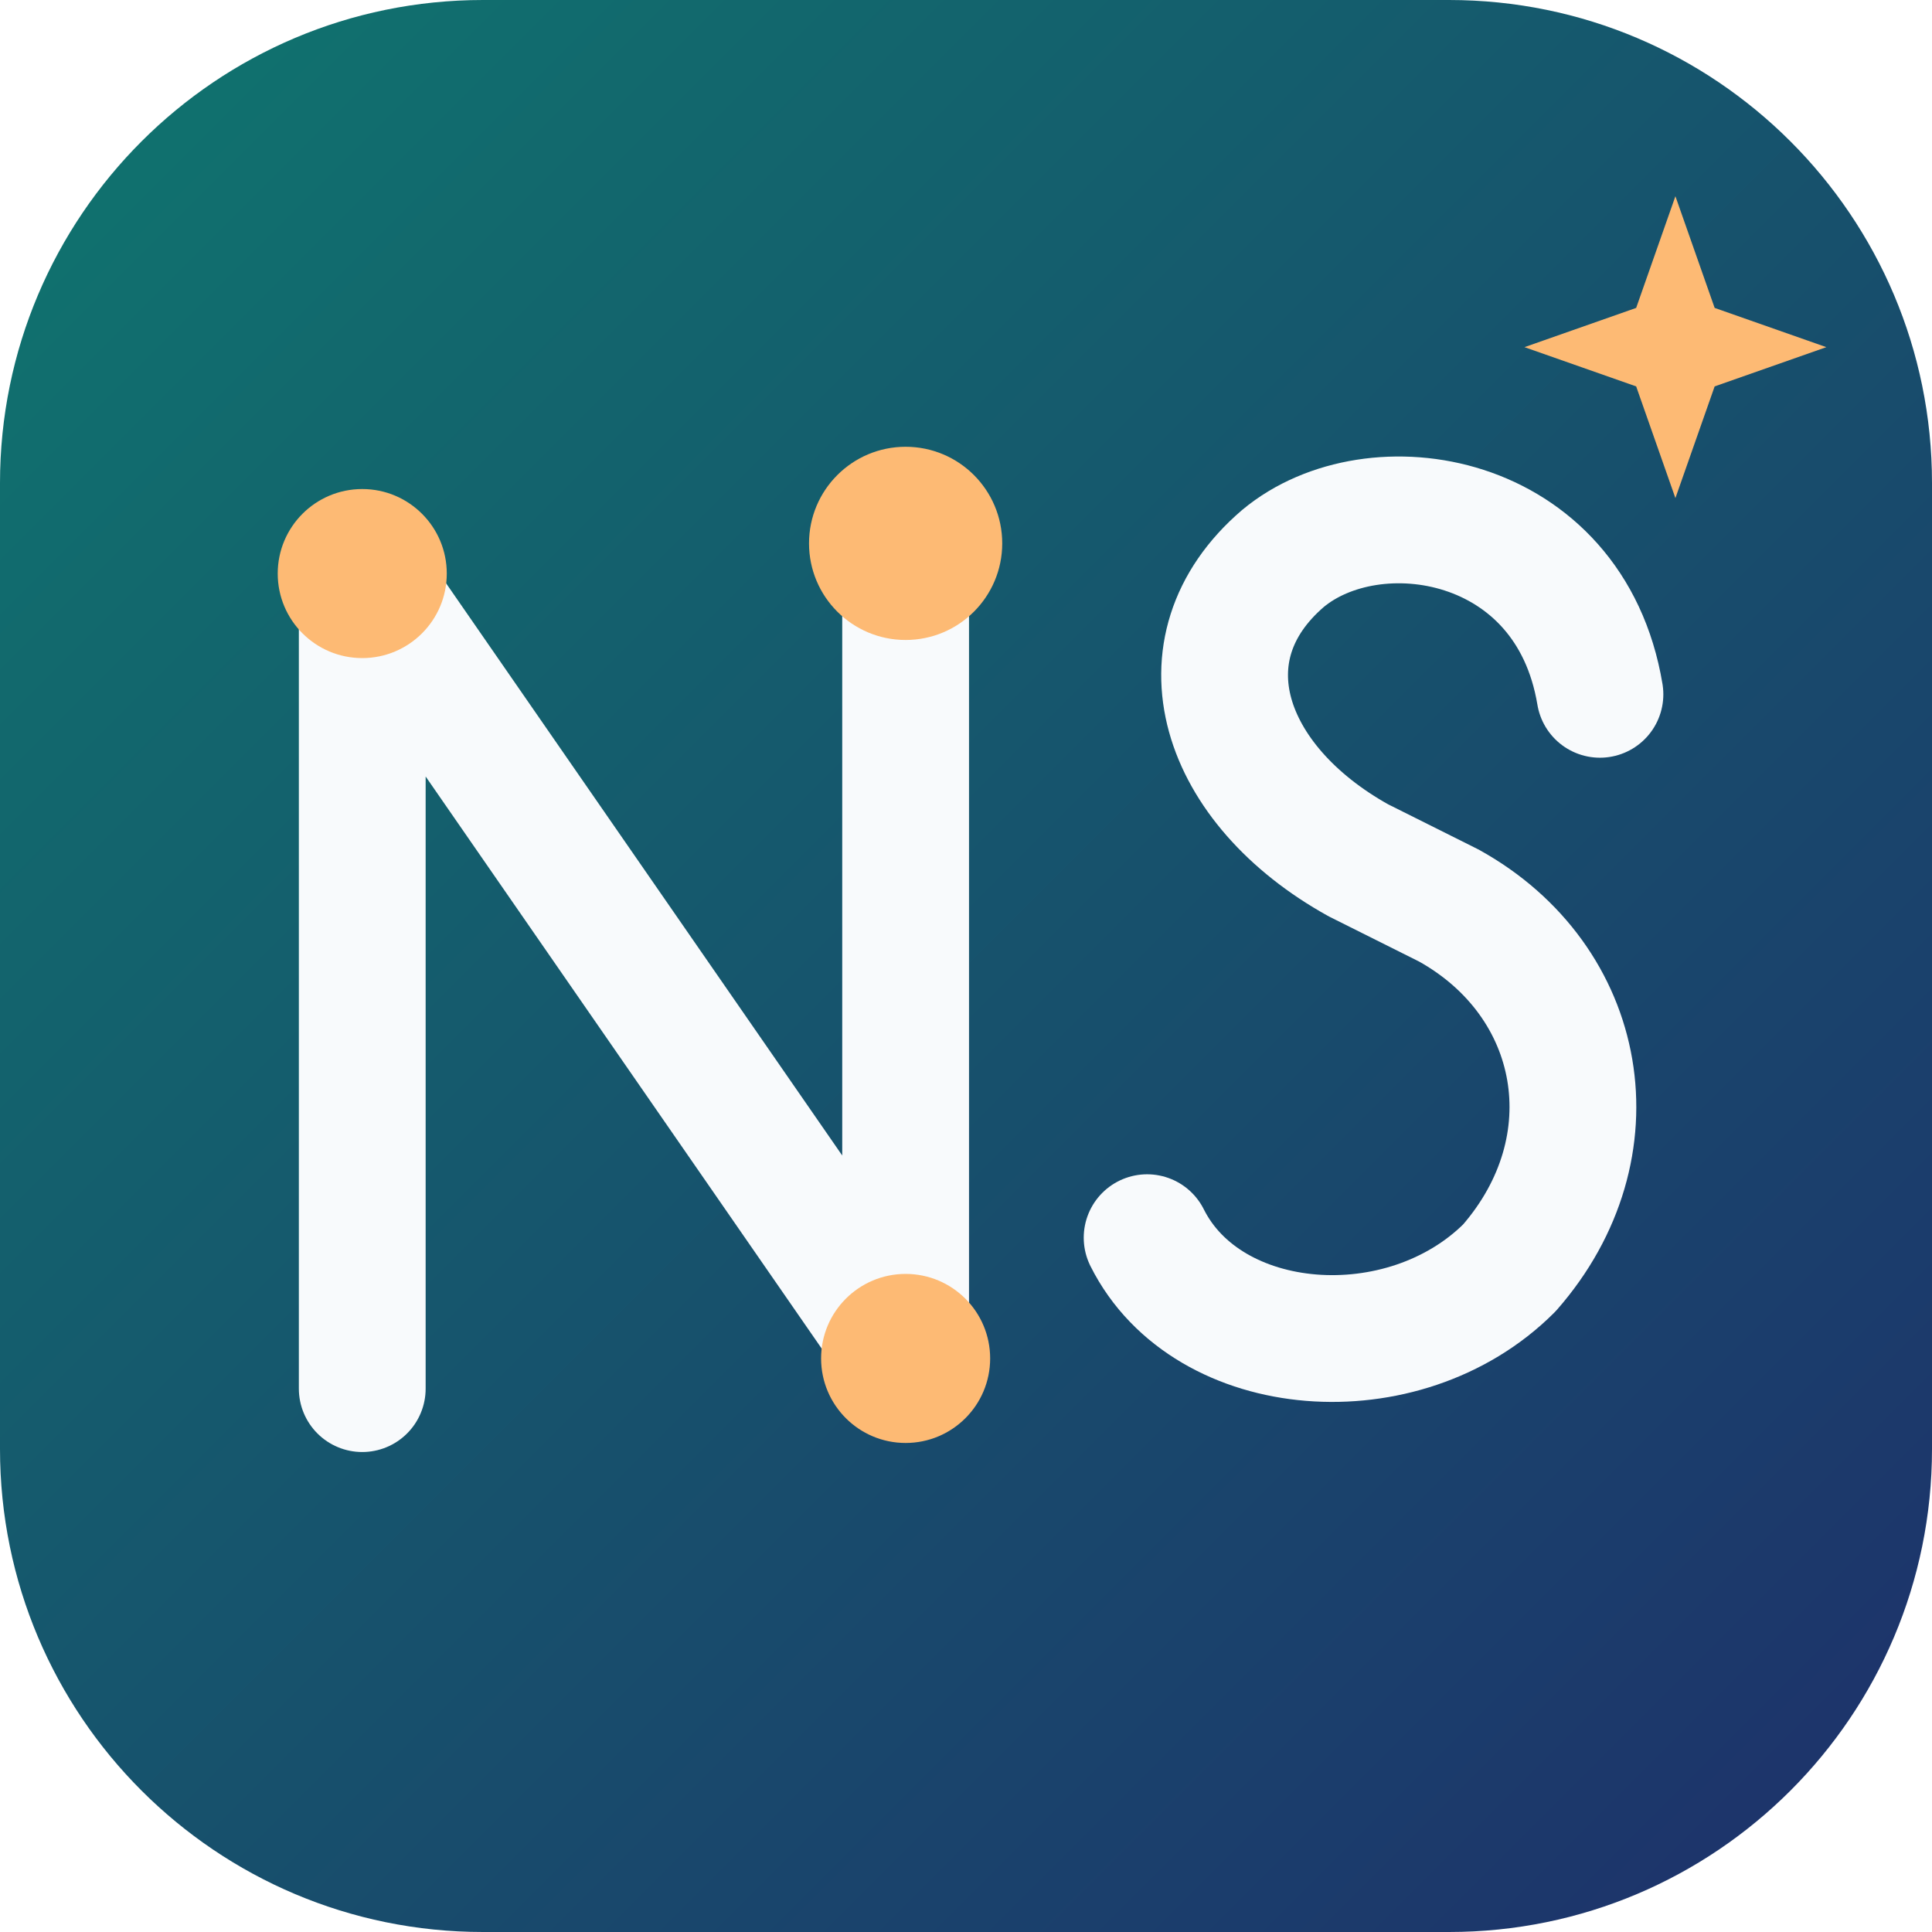
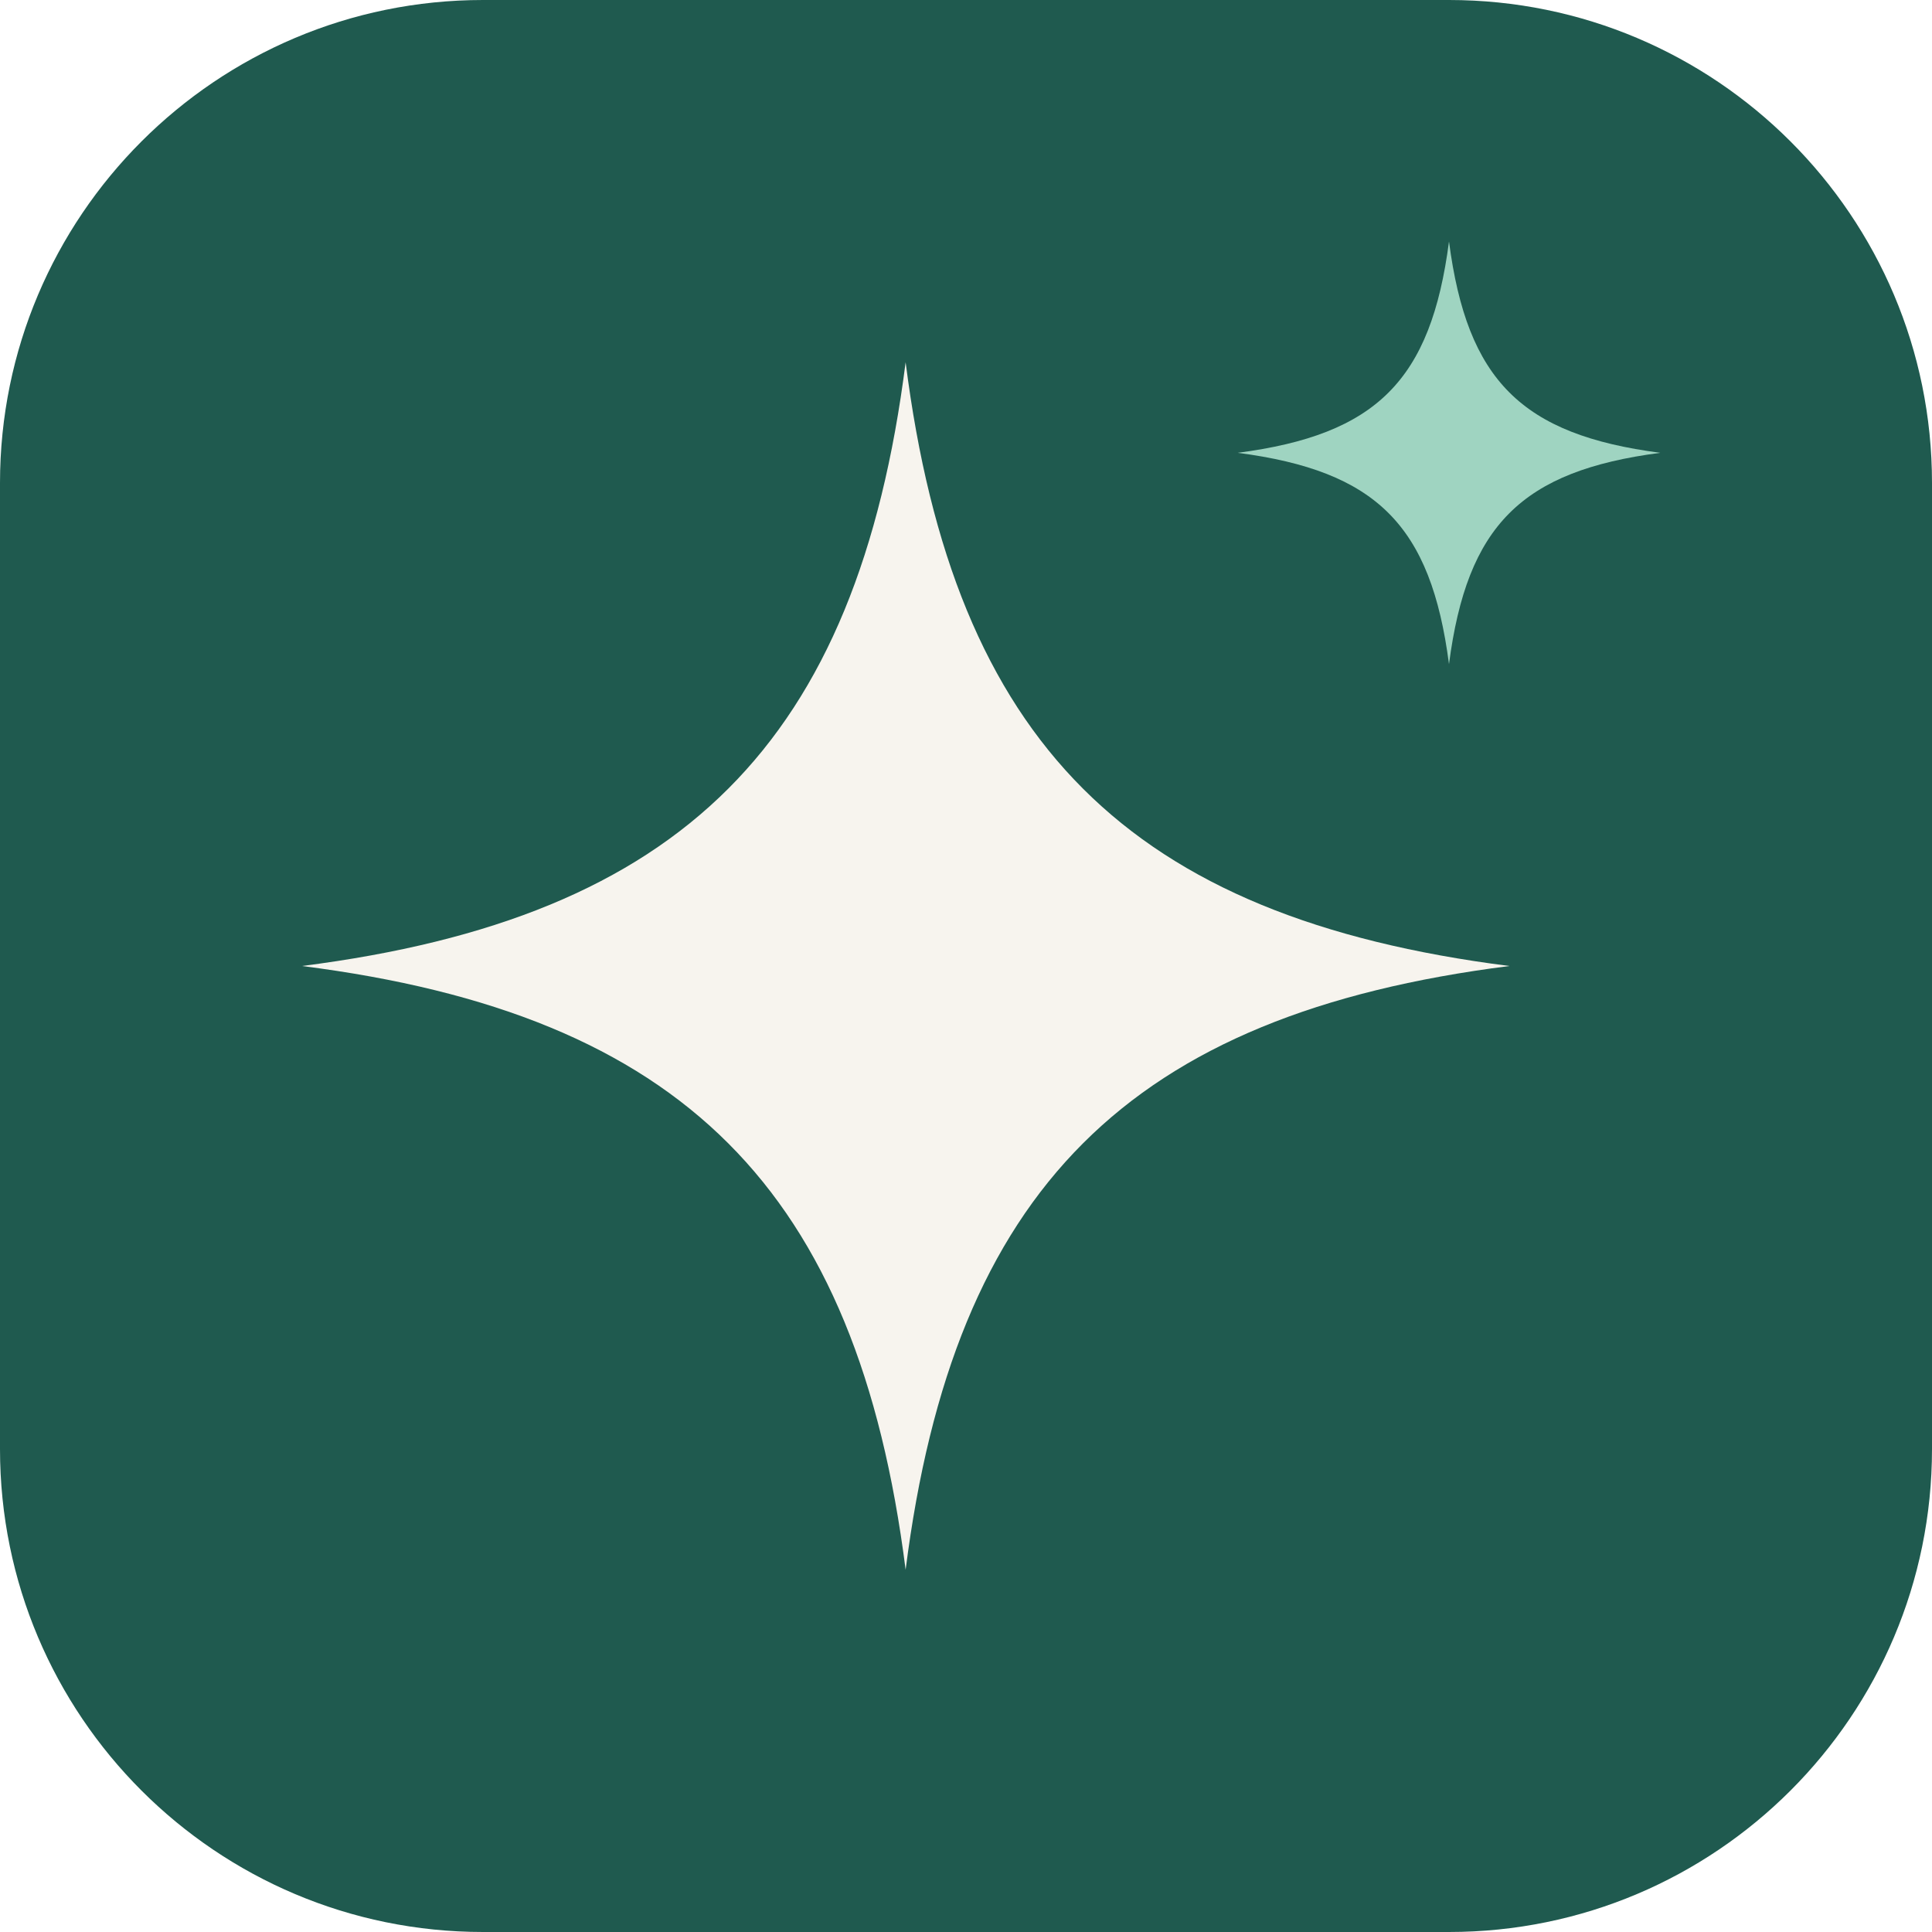
- <svg xmlns="http://www.w3.org/2000/svg" viewBox="0 0 64 64" role="img" aria-label="NS">
-   <defs>
-     <linearGradient id="ns-tile" x1="0" y1="0" x2="1" y2="1">
-       <stop offset="0" stop-color="#0F766E" />
-       <stop offset="1" stop-color="#1E2F6B" />
-     </linearGradient>
-   </defs>
-   <rect width="64" height="64" rx="16" fill="url(#ns-tile)" />
-   <g fill="none" stroke="#F8FAFC" stroke-width="4.2" stroke-linecap="round" stroke-linejoin="round">
-     <polyline points="12,46 12,19 30,45 30,18" />
-     <path d="M53 23 C52 17 45.5 16 42.5 18.5 C39 21.5 40.5 26 45 28.5 L48 30 C52.5 32.5 53.5 38 50 42 C46.5 45.5 40 45 38 41" />
-   </g>
-   <g fill="#FDBA74">
-     <circle cx="12" cy="19" r="2.8" />
-     <circle cx="30" cy="45" r="2.8" />
-     <circle cx="30" cy="18" r="3.2" />
-     <path d="M55.5 6.5 L56.8 10.2 L60.5 11.5 L56.8 12.8 L55.5 16.5 L54.2 12.8 L50.5 11.5 L54.2 10.2 Z" />
-   </g>
+ <svg xmlns="http://www.w3.org/2000/svg" viewBox="0 0 64 64" role="img" aria-label="Spark">
+   <rect width="64" height="64" rx="16" fill="#1F5A4F" />
+   <path fill="#F7F4EE" d="M30 12C31.6 24.6 37.4 30.4 50 32C37.4 33.6 31.6 39.4 30 52C28.4 39.4 22.6 33.6 10 32C22.6 30.4 28.4 24.6 30 12Z" />
+   <path fill="#9FD4C1" d="M48 8C48.6 12.6 50.4 14.4 55 15C50.4 15.6 48.6 17.4 48 22C47.4 17.4 45.6 15.6 41 15C45.6 14.4 47.4 12.6 48 8Z" />
</svg>
